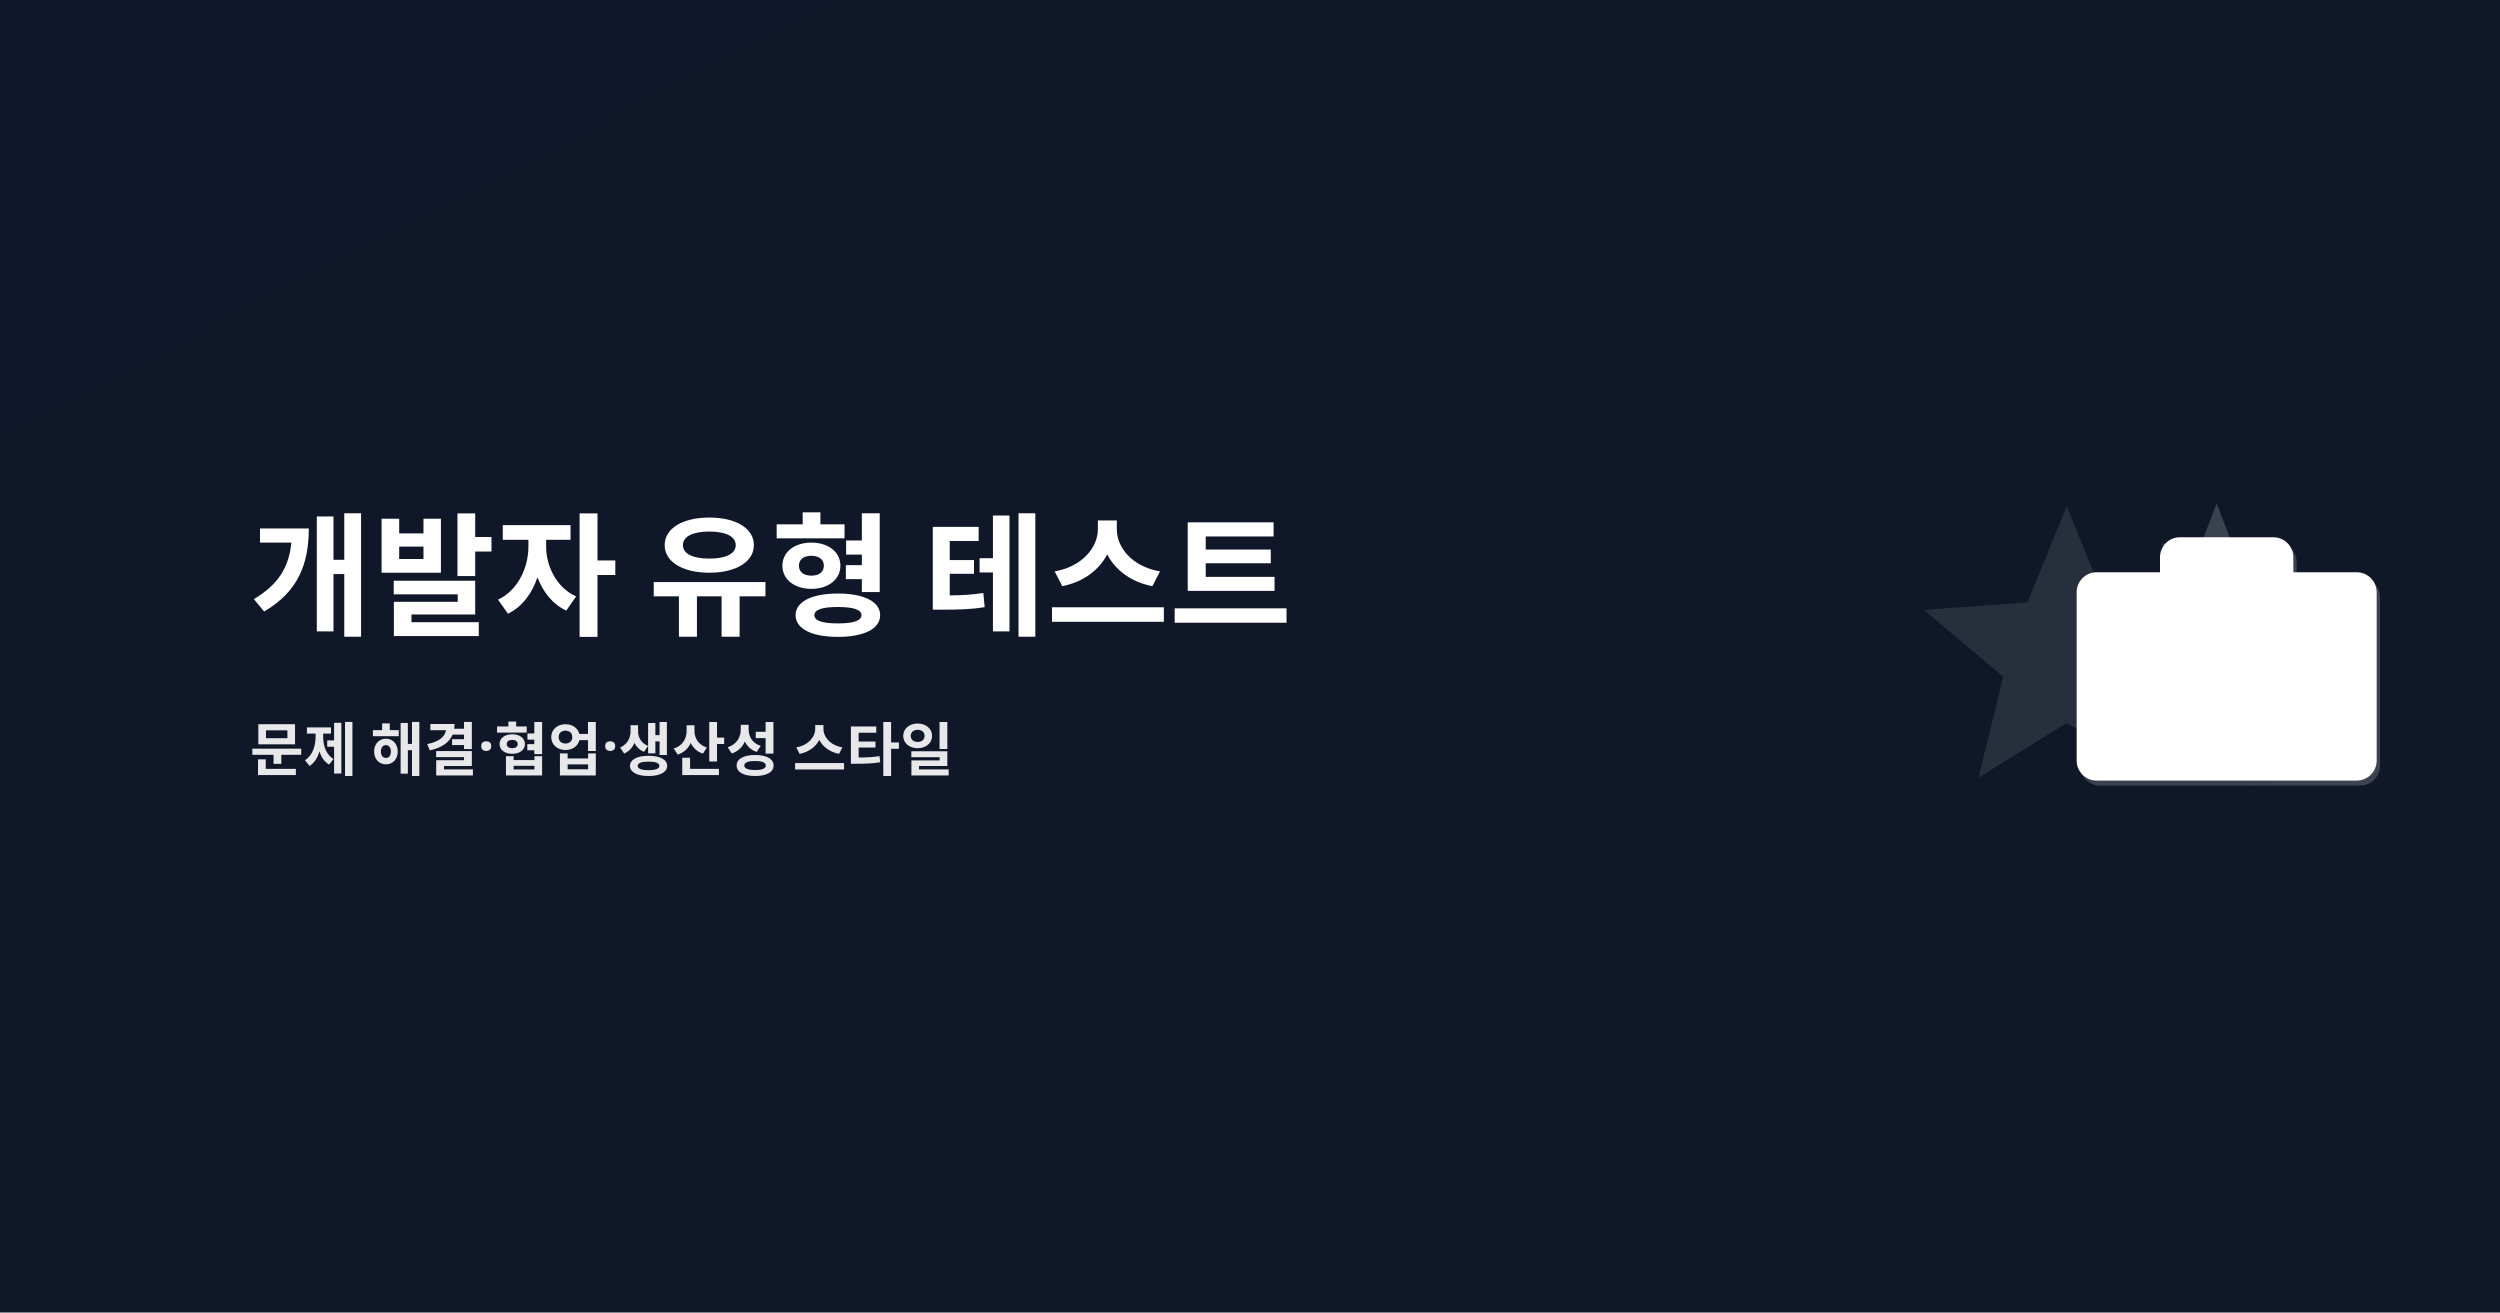
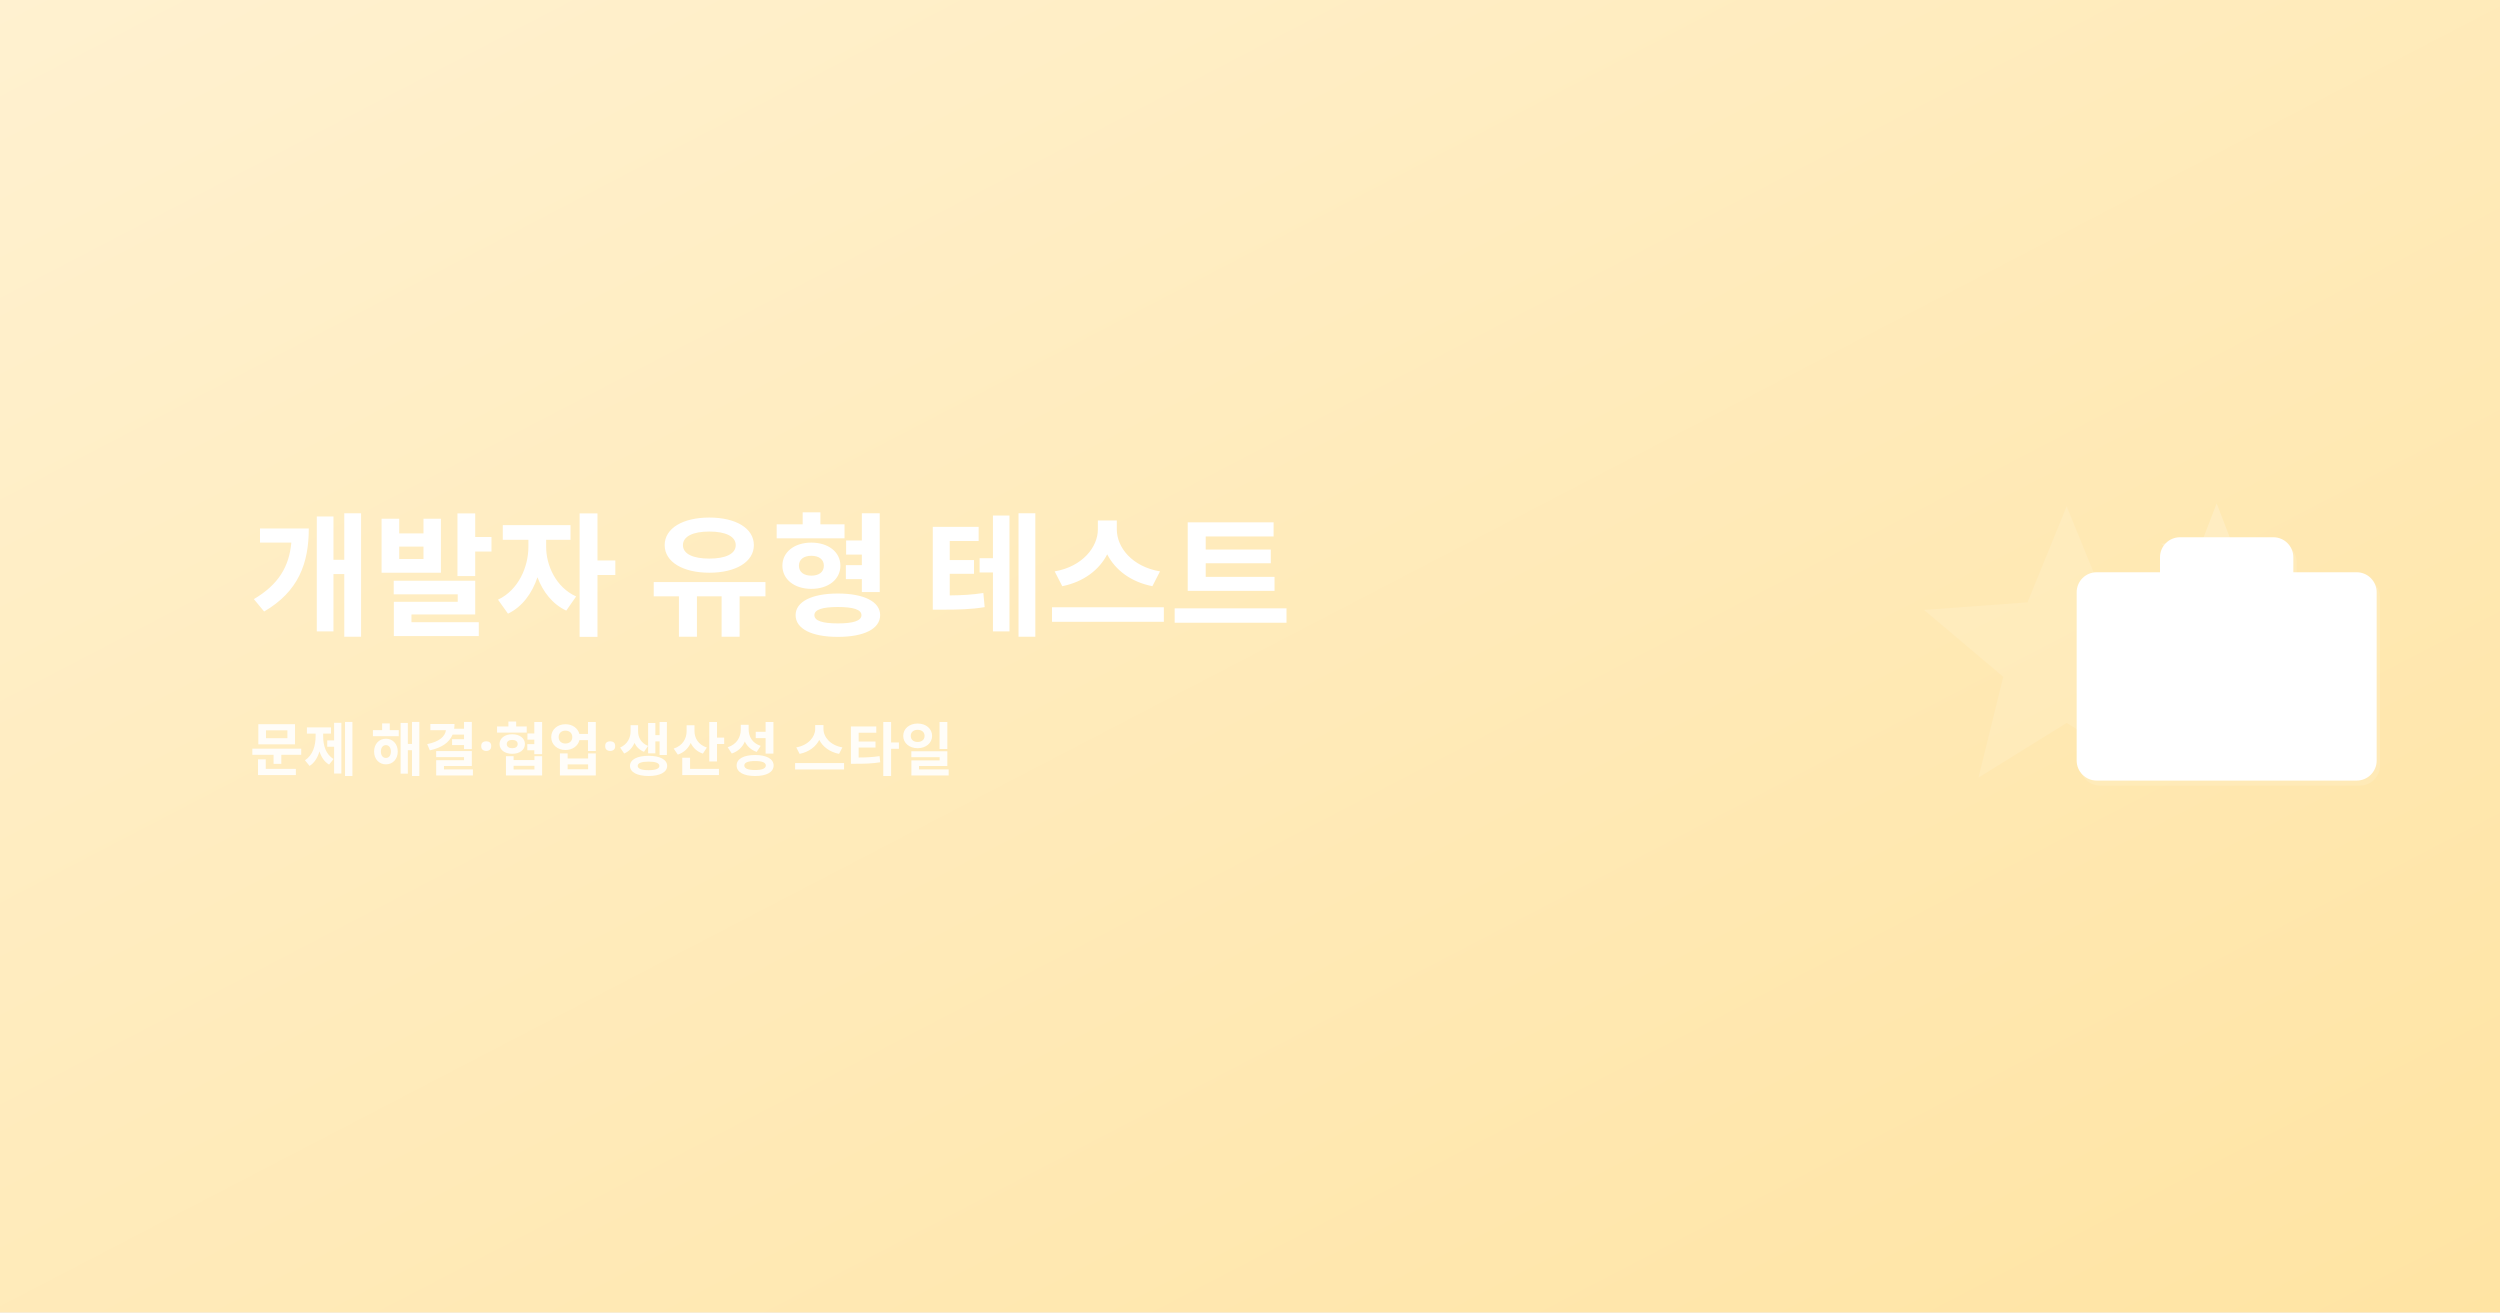
<svg xmlns="http://www.w3.org/2000/svg" width="1200" height="630" viewBox="0 0 1200 630">
  <defs>
    <linearGradient id="bgGrad" x1="0%" y1="0%" x2="100%" y2="100%">
-       <stop offset="0%" stop-color="#0f172a" />
-       <stop offset="100%" stop-color="#111827" />
+       <stop offset="0%" stop-color="#FFF1D0" />
+       <stop offset="100%" stop-color="#FFE4A3" />
    </linearGradient>
  </defs>
  <rect x="0" y="0" width="1200" height="630" fill="url(#bgGrad)" />
  <g transform="translate(680.000,189.000) scale(0.400)">
-     <polygon points="780.0,135.0 733.0,250.3 608.8,259.4 703.9,339.7 674.2,460.6 780.0,395.0 885.8,460.6 856.1,339.7 951.2,259.4 827.0,250.3" fill="#ffffff" opacity="0.10" />
-     <polygon points="960.0,131.6 942.4,177.3 893.4,180.0 931.5,210.9 918.9,258.2 960.0,231.6 1001.1,258.2 988.5,210.9 1026.6,180.0 977.6,177.3" fill="#ffffff" opacity="0.18" />
-     <use href="#ic_case_body" fill="#000000" opacity="0.18" transform="translate(4,6)" />
+     <polygon points="780.0,135.0 733.0,250.3 608.8,259.4 703.9,339.7 674.2,460.6 780.0,395.0 885.8,460.6 856.1,339.7 951.2,259.4 827.0,250.3" fill="#ffffff" opacity="0.12" />
+     <polygon points="960.0,131.6 942.4,177.3 893.4,180.0 931.5,210.9 918.9,258.2 960.0,231.6 1001.1,258.2 988.5,210.9 1026.6,180.0 977.6,177.3" fill="#ffffff" opacity="0.20" />
+     <use href="#ic_case_body" fill="#000000" opacity="0.12" transform="translate(4,6)" />
    <rect x="792.0" y="214.2" width="360" height="250" rx="24" ry="24" id="ic_case_body" fill="#ffffff" />
-     <use href="#ic_case_handle" fill="#000000" opacity="0.18" transform="translate(4,6)" />
+     <use href="#ic_case_handle" fill="#000000" opacity="0.12" transform="translate(4,6)" />
    <rect x="892.0" y="172.2" width="160" height="70" rx="24" ry="24" id="ic_case_handle" fill="#ffffff" />
    <rect x="952.0" y="327.2" width="40" height="24" rx="6" ry="6" fill="#ffffff" />
  </g>
  <text x="120.000" y="300.000" font-family="Pretendard, Apple SD Gothic Neo, Noto Sans KR, sans-serif" font-size="64.000" font-weight="700" fill="#ffffff">개발자 유형 테스트</text>
  <text x="120.000" y="370.000" font-family="Pretendard, Apple SD Gothic Neo, Noto Sans KR, sans-serif" font-size="28.000" font-weight="700" fill="#ffffff" opacity="0.9">문제 해결·협업·생산성 스타일</text>
</svg>
